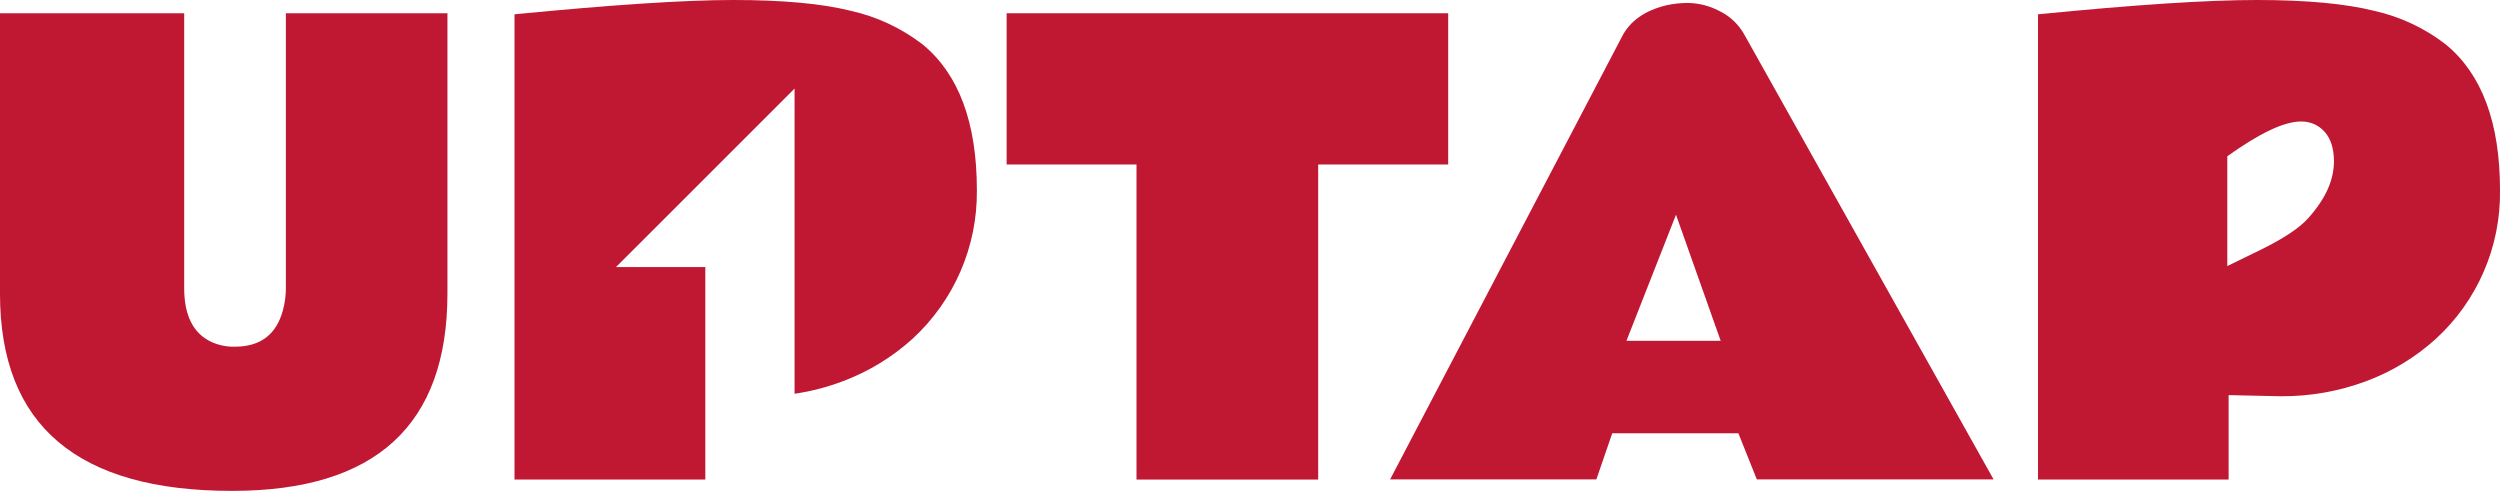
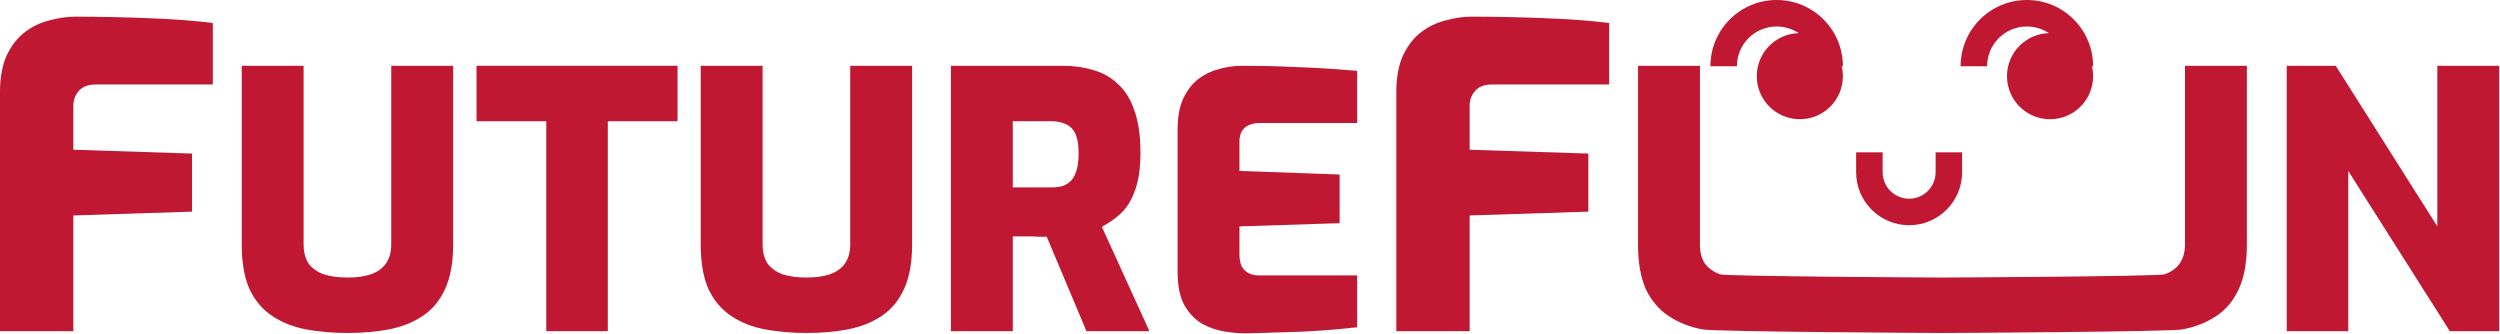
- <svg xmlns="http://www.w3.org/2000/svg" viewBox="0 0 400 78.54">
-   <path d="M45.74,2.12V45.94a13.52,13.52,0,0,1-.48,3.73q-1.57,5.79-7.65,5.8a8.54,8.54,0,0,1-3.68-.71q-4.45-2-4.46-8.64v-44H0V47Q0,78.57,37.15,78.54q34.43,0,34.44-31.56V2.12Z" fill="#c01733" />
-   <path d="M147.61,7.1a29.36,29.36,0,0,0-11.44-5.36C131.54.58,125.29,0,117.38,0S97.78.78,82.32,2.29V76.73h30.53v-34H98.56l28.57-28.56V63a36.35,36.35,0,0,0,7.71-2A34.72,34.72,0,0,0,146,54.21,31.81,31.81,0,0,0,156.3,30.43Q156.3,14.22,147.61,7.1Z" fill="#c01733" />
-   <path d="M161.06,2.12v24.2h20.78V76.73h29.07V26.32h20.8V2.12Z" fill="#c01733" />
-   <path d="M279.14,5.62A9.1,9.1,0,0,0,275,1.71,11.11,11.11,0,0,0,270.25.48a14.81,14.81,0,0,0-3.68.38c-3.42.83-5.79,2.52-7.05,5l-37.1,70.84h33l2.54-7.38h20.18l2.95,7.38h37.88ZM260.23,54.53l7.93-20.17,7.15,20.17Z" fill="#c01733" />
-   <path d="M391.31,7.1A29.08,29.08,0,0,0,379.9,1.74Q372.94,0,361.08,0t-35,2.29V76.73h30.5V63.22l8.34.18A38.4,38.4,0,0,0,378.56,61a34.52,34.52,0,0,0,11.16-6.77A31.61,31.61,0,0,0,400,30.43Q400,14.22,391.31,7.1ZM369.4,34.81c-1.42,1.64-4,3.33-7.56,5.09l-5.47,2.67V25q7.75-5.55,11.77-5.56a5,5,0,0,1,2.24.47c2,1,3.05,2.95,3.05,5.92S372.09,31.79,369.4,34.81Z" fill="#c01733" />
+ <svg xmlns="http://www.w3.org/2000/svg" width="375" height="50" viewBox="0 0 375 50" fill="none">
+   <path d="M0 49.678V13.815C0 11.61 0.339 9.766 1.017 8.282C1.738 6.799 2.628 5.654 3.688 4.849C4.79 4.001 6.02 3.407 7.376 3.068C8.733 2.687 10.047 2.496 11.319 2.496C12.718 2.496 14.562 2.517 16.851 2.559C19.182 2.602 21.662 2.687 24.291 2.814C26.961 2.941 29.505 3.153 31.921 3.45V12.67H14.434C13.248 12.67 12.379 12.988 11.827 13.624C11.276 14.26 11.001 15.002 11.001 15.849V22.462L28.805 23.035V31.746L11.001 32.319V49.678H0Z" fill="#C01733" />
+   <path d="M52.141 49.946C49.923 49.946 47.849 49.767 45.917 49.41C44.022 49.052 42.341 48.39 40.874 47.425C39.408 46.459 38.263 45.118 37.44 43.401C36.654 41.648 36.26 39.413 36.26 36.694V9.868H45.542V36.641C45.542 37.821 45.792 38.787 46.293 39.538C46.83 40.253 47.581 40.79 48.546 41.147C49.548 41.469 50.746 41.63 52.141 41.63C53.5 41.63 54.663 41.469 55.629 41.147C56.63 40.79 57.381 40.253 57.882 39.538C58.418 38.787 58.687 37.821 58.687 36.641V9.868H67.969V36.694C67.969 39.413 67.557 41.648 66.735 43.401C65.948 45.118 64.821 46.459 63.355 47.425C61.888 48.39 60.207 49.052 58.311 49.41C56.415 49.767 54.359 49.946 52.141 49.946Z" fill="#C01733" />
+   <path d="M81.942 49.678V18.184H71.48V9.868H101.633V18.184H91.171V49.678H81.942Z" fill="#C01733" />
+   <path d="M120.988 49.946C118.77 49.946 116.696 49.767 114.764 49.41C112.869 49.052 111.187 48.39 109.721 47.425C108.254 46.459 107.11 45.118 106.287 43.401C105.5 41.648 105.107 39.413 105.107 36.694V9.868H114.389V36.641C114.389 37.821 114.639 38.787 115.14 39.538C115.676 40.253 116.428 40.79 117.393 41.147C118.395 41.469 119.593 41.63 120.988 41.63C122.347 41.63 123.51 41.469 124.475 41.147C125.477 40.79 126.228 40.253 126.729 39.538C127.265 38.787 127.534 37.821 127.534 36.641V9.868H136.815V36.694C136.815 39.413 136.404 41.648 135.581 43.401C134.795 45.118 133.668 46.459 132.201 47.425C130.735 48.39 129.054 49.052 127.158 49.41C125.262 49.767 123.206 49.946 120.988 49.946Z" fill="#C01733" />
+   <path d="M142.634 49.678V9.868H159.374C161.055 9.868 162.593 10.083 163.988 10.512C165.419 10.905 166.653 11.603 167.69 12.604C168.763 13.57 169.586 14.893 170.158 16.575C170.766 18.256 171.07 20.384 171.07 22.959C171.07 24.712 170.909 26.214 170.587 27.466C170.265 28.682 169.836 29.719 169.299 30.578C168.763 31.401 168.137 32.08 167.422 32.617C166.742 33.153 166.027 33.618 165.275 34.012L172.411 49.678H162.968L157.013 35.514C156.655 35.514 156.244 35.514 155.779 35.514C155.35 35.478 154.921 35.46 154.491 35.46C154.062 35.46 153.615 35.46 153.15 35.46C152.721 35.46 152.309 35.46 151.916 35.46V49.678H142.634ZM151.916 28.11H157.71C158.354 28.11 158.927 28.038 159.427 27.895C159.928 27.716 160.357 27.43 160.715 27.037C161.073 26.608 161.341 26.071 161.52 25.427C161.699 24.783 161.788 23.979 161.788 23.013C161.788 22.047 161.699 21.26 161.52 20.652C161.341 20.008 161.073 19.526 160.715 19.204C160.357 18.846 159.928 18.596 159.427 18.452C158.927 18.274 158.354 18.184 157.71 18.184H151.916V28.11Z" fill="#C01733" />
+   <path d="M186.779 50C185.92 50 184.901 49.911 183.721 49.732C182.576 49.553 181.467 49.177 180.394 48.605C179.321 47.997 178.427 47.085 177.711 45.869C176.996 44.617 176.638 42.936 176.638 40.825V19.418C176.638 17.558 176.925 16.002 177.497 14.75C178.105 13.498 178.856 12.533 179.75 11.853C180.68 11.138 181.718 10.637 182.862 10.351C184.007 10.029 185.116 9.868 186.189 9.868C189.05 9.868 191.536 9.922 193.646 10.029C195.757 10.101 197.616 10.19 199.226 10.297C200.836 10.405 202.284 10.512 203.572 10.619V18.452H188.978C188.013 18.452 187.262 18.685 186.725 19.15C186.189 19.579 185.92 20.277 185.92 21.242V25.642L200.943 26.178V33.475L185.92 33.958V38.143C185.92 38.93 186.045 39.556 186.296 40.021C186.546 40.45 186.886 40.772 187.315 40.986C187.744 41.201 188.209 41.308 188.71 41.308H203.572V49.088C201.998 49.267 200.245 49.428 198.314 49.571C196.382 49.714 194.415 49.803 192.412 49.839C190.445 49.911 188.567 49.964 186.779 50Z" fill="#C01733" />
+   <path d="M209.447 49.678V13.815C209.447 11.61 209.787 9.766 210.465 8.282C211.186 6.799 212.076 5.654 213.136 4.849C214.238 4.001 215.467 3.407 216.824 3.068C218.18 2.687 219.494 2.496 220.766 2.496C222.165 2.496 224.009 2.517 226.298 2.559C228.63 2.602 231.11 2.687 233.738 2.814C236.409 2.941 238.952 3.153 241.369 3.45V12.67H223.882C222.695 12.67 221.826 12.988 221.275 13.624C220.724 14.26 220.448 15.002 220.448 15.849V22.462L238.253 23.035V31.746L220.448 32.319V49.678H209.447Z" fill="#C01733" />
+   <path d="M291.395 49.946C289.178 49.946 257.296 49.767 255.365 49.41C253.469 49.052 251.788 48.39 250.322 47.425C248.855 46.459 247.711 45.118 246.888 43.401C246.101 41.648 245.708 39.413 245.708 36.694V9.868H254.989V36.641C254.989 37.821 255.24 38.787 255.74 39.538C256.277 40.253 257.028 40.79 257.994 41.147C258.995 41.469 290 41.63 291.395 41.63C292.755 41.63 323.724 41.469 324.69 41.147C325.691 40.79 326.442 40.253 326.943 39.538C327.48 38.787 327.748 37.821 327.748 36.641V9.868H337.03V36.694C337.03 39.413 336.618 41.648 335.796 43.401C335.009 45.118 333.882 46.459 332.416 47.425C330.949 48.39 329.268 49.052 327.372 49.41C325.477 49.767 293.613 49.946 291.395 49.946Z" fill="#C01733" />
+   <path d="M343.009 49.678V9.868H350.36L365.597 33.958V9.868H374.879V49.678H367.475L352.238 25.642V49.678H343.009Z" fill="#C01733" />
+   <path d="M294.317 22.852V25.833C294.317 30.222 290.758 33.781 286.368 33.781C281.979 33.781 278.42 30.222 278.42 25.833V22.852H282.394V25.833C282.394 28.027 284.173 29.807 286.368 29.807C288.563 29.807 290.343 28.027 290.343 25.833V22.852H294.317Z" fill="#C01733" />
+   <path d="M266.497 0C271.984 0 276.433 4.448 276.433 9.936H276.26C276.373 10.414 276.433 10.913 276.433 11.426C276.433 14.993 273.541 17.884 269.975 17.884C266.408 17.884 263.516 14.993 263.516 11.426C263.516 7.919 266.312 5.064 269.797 4.97C268.852 4.341 267.717 3.974 266.497 3.974C263.205 3.974 260.536 6.643 260.536 9.936H256.561C256.561 4.448 261.01 0 266.497 0Z" fill="#C01733" />
+   <path d="M304.03 0C309.517 0 313.966 4.448 313.966 9.936H313.793C313.906 10.414 313.966 10.913 313.966 11.426C313.966 14.993 311.074 17.884 307.507 17.884C303.941 17.884 301.049 14.993 301.049 11.426C301.049 7.919 303.845 5.064 307.33 4.97C306.385 4.341 305.25 3.974 304.03 3.974C300.738 3.974 298.069 6.643 298.069 9.936H294.094C294.094 4.448 298.543 0 304.03 0Z" fill="#C01733" />
</svg>
